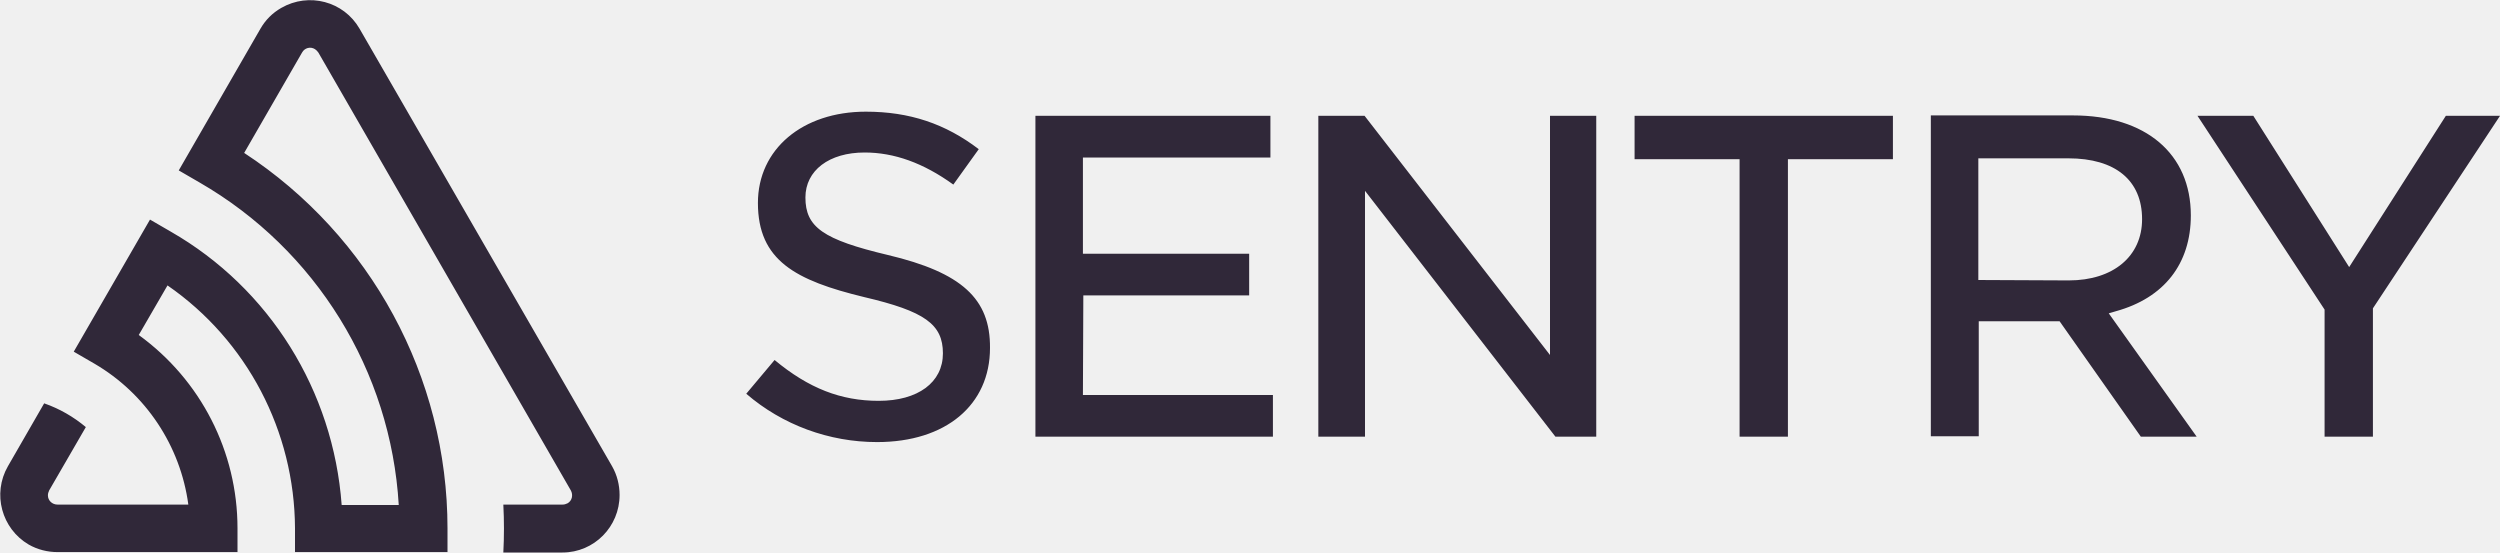
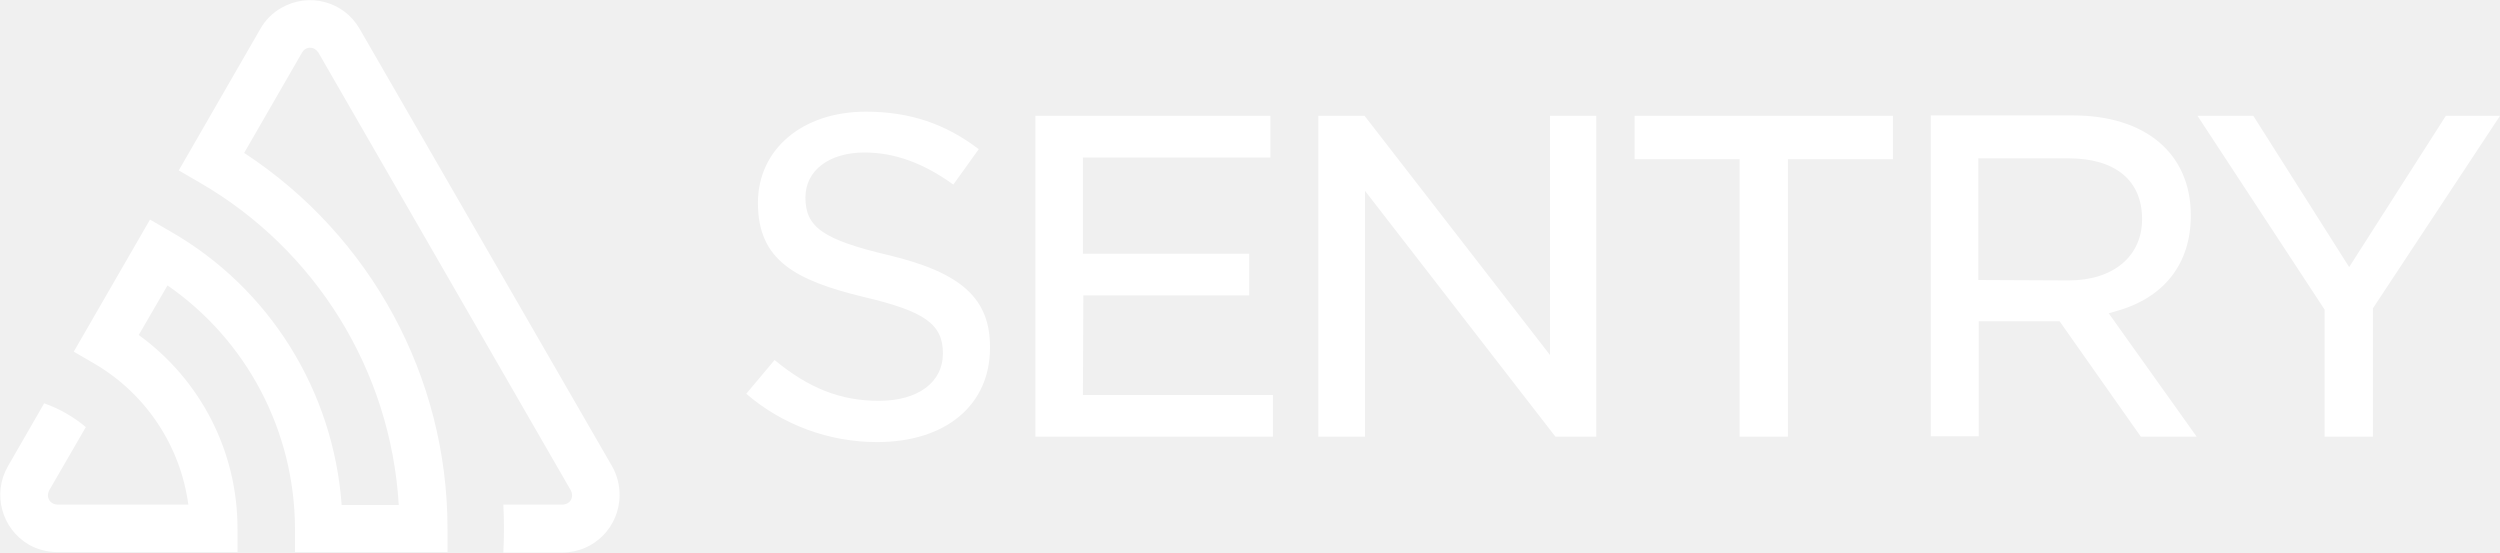
<svg xmlns="http://www.w3.org/2000/svg" version="1.1" id="Layer_1" x="0px" y="0px" viewBox="0 0 600 132.6" style="enable-background:new 0 0 600 132.6;" xml:space="preserve">
-   <style>svg{fill:#302839;}</style>
+   <style>svg{fill:white;}</style>
  <path d="M372,85.2l-44.5-57.4h-11.1v77h11.2v-59l45.7,59h9.8v-77H372V85.2z M260,70.9h39.8v-10h-39.9V37.8h45v-10h-56.4v77h57v-10  h-45.6L260,70.9z M213.1,61.2c-15.6-3.7-19.8-6.7-19.8-13.8c0-6.5,5.7-10.8,14.2-10.8c7.1,0,14.1,2.5,21.3,7.7l6.1-8.5  c-8-6.1-16.6-9-27.1-9c-15.2,0-25.9,9-25.9,21.9c0,13.8,9,18.6,25.5,22.6c14.5,3.4,18.9,6.5,18.9,13.5s-6,11.4-15.4,11.4  c-9.1,0-16.8-3-25-9.8l-6.8,8.1c8.7,7.5,19.9,11.6,31.4,11.6c16.5,0,27.1-8.9,27.1-22.6C237.7,71.7,230.8,65.4,213.1,61.2  L213.1,61.2z M587,27.8l-23.2,36.3l-23-36.3h-13.4l30.5,46.5v30.5h11.6V74L600,27.8H587z M392.3,38.2h25.2v66.6h11.6V38.2h25.2V27.8  h-62L392.3,38.2z M507.8,74.7c11.6-3.2,18-11.4,18-23c0-14.8-10.8-24-28.3-24h-34.1v77h11.5V77.1h19.4l19.5,27.7h13.4l-21.1-29.6  L507.8,74.7z M474.8,67.2V38h21.6c11.3,0,17.7,5.3,17.7,14.6c0,8.9-6.9,14.7-17.6,14.7L474.8,67.2z M86.3,6.9  c-3.8-6.6-12.2-8.8-18.8-5c-2.1,1.2-3.8,2.9-5,5l-19.6,34l5,2.9c27.9,16.1,45.9,45.2,47.8,77.4H82C80,93.8,64.7,69.2,41,55.6l-5-2.9  L17.7,84.4l5,2.9C35,94.5,43.3,107,45.2,121.1H13.8c-1.3,0-2.3-1-2.3-2.2c0-0.4,0.1-0.8,0.3-1.2l8.8-15.2c-3-2.5-6.3-4.4-10-5.7  l-8.7,15.1c-3.8,6.6-1.5,15,5,18.8c2.1,1.2,4.5,1.8,6.9,1.8H57v-5.7c0-18.4-8.8-35.6-23.7-46.4l6.9-11.9  c19.1,13.2,30.5,35,30.6,58.3v5.7h36.6v-5.7c0-36.3-18.4-70.2-48.8-90.1l13.9-24.1c0.6-1.1,2-1.5,3.1-0.8c0.3,0.2,0.6,0.5,0.8,0.8  L137,117.7c0.6,1.1,0.3,2.5-0.8,3.1c-0.4,0.2-0.8,0.3-1.2,0.3h-14.2c0.2,3.8,0.2,7.7,0,11.5h14.2c7.6,0,13.7-6.2,13.7-13.8  c0-2.4-0.6-4.8-1.8-6.9L86.3,6.9z" />
</svg>
